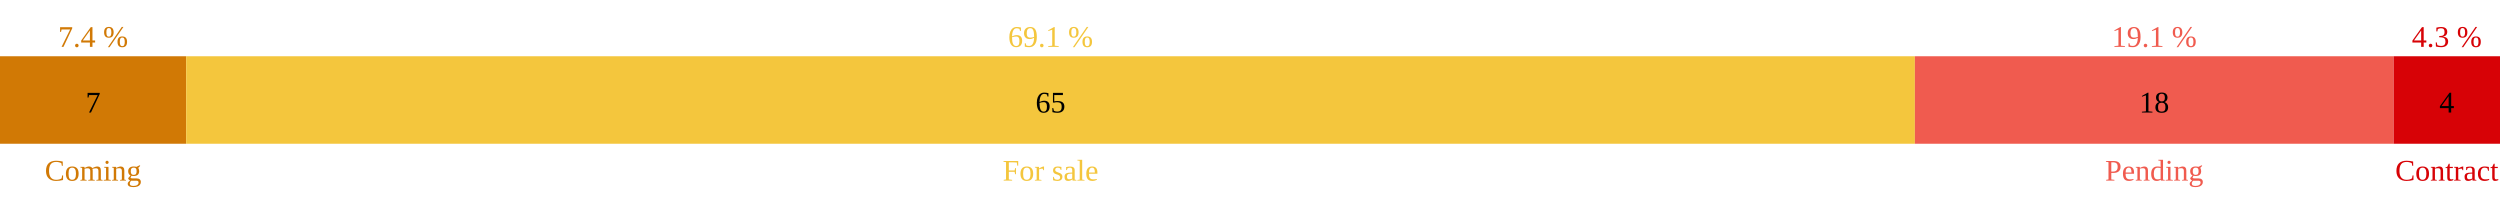
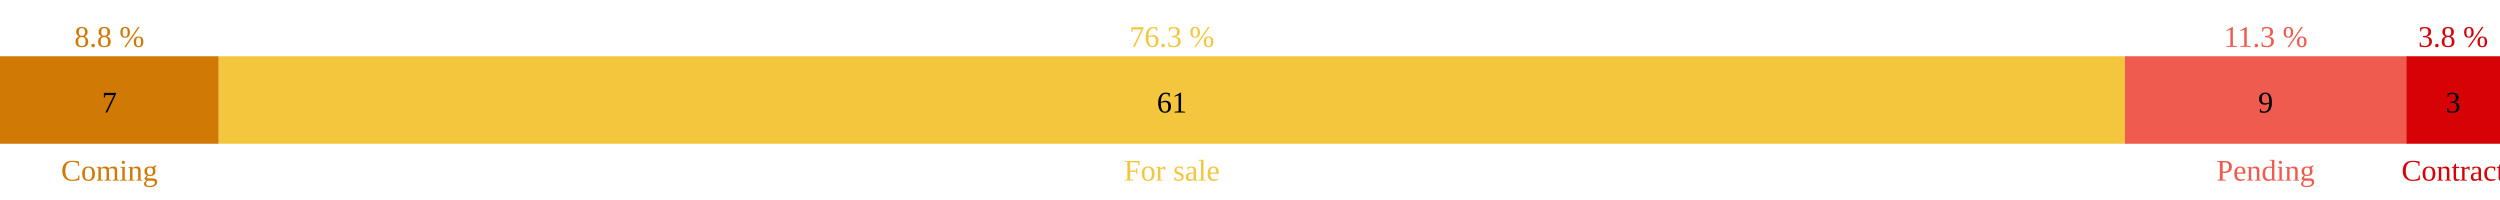
<svg xmlns="http://www.w3.org/2000/svg" width="1000" height="80">
-   <rect class="rect-stacked" x="0" y="22.5" height="35" width="74.468" style="fill: #d17905;" />
-   <rect class="rect-stacked" x="74.468" y="22.5" height="35" width="691.489" style="fill: #f4c63d;" />
-   <rect class="rect-stacked" x="765.957" y="22.5" height="35" width="191.489" style="fill: #f05b4f;" />
-   <rect class="rect-stacked" x="957.447" y="22.5" height="35" width="42.553" style="fill: #d70206;" />
-   <text class="text-value" text-anchor="middle" x="37.234" y="45">7</text>
-   <text class="text-value" text-anchor="middle" x="420.213" y="45">65</text>
-   <text class="text-value" text-anchor="middle" x="861.702" y="45">18</text>
-   <text class="text-value" text-anchor="middle" x="978.723" y="45">4</text>
-   <text class="text-percent" text-anchor="middle" x="37.234" y="18.75" style="fill: #d17905;">7.4 %</text>
-   <text class="text-percent" text-anchor="middle" x="420.213" y="18.75" style="fill: #f4c63d;">69.1 %</text>
-   <text class="text-percent" text-anchor="middle" x="861.702" y="18.75" style="fill: #f05b4f;">19.1 %</text>
-   <text class="text-percent" text-anchor="middle" x="978.723" y="18.75" style="fill: #d70206;">4.3 %</text>
-   <text class="text-label" text-anchor="middle" x="37.234" y="72.25" style="fill: #d17905;">Coming</text>
-   <text class="text-label" text-anchor="middle" x="420.213" y="72.25" style="fill: #f4c63d;">For sale</text>
-   <text class="text-label" text-anchor="middle" x="861.702" y="72.25" style="fill: #f05b4f;">Pending</text>
-   <text class="text-label" text-anchor="middle" x="978.723" y="72.25" style="fill: #d70206;">Contract</text>
+   <rect class="rect-stacked" x="0" y="22.5" height="35" width="87.5" style="fill: #d17905;" />
+   <rect class="rect-stacked" x="87.5" y="22.5" height="35" width="762.5" style="fill: #f4c63d;" />
+   <rect class="rect-stacked" x="850" y="22.5" height="35" width="112.5" style="fill: #f05b4f;" />
+   <rect class="rect-stacked" x="962.5" y="22.5" height="35" width="37.5" style="fill: #d70206;" />
+   <text class="text-value" text-anchor="middle" x="43.75" y="45">7</text>
+   <text class="text-value" text-anchor="middle" x="468.75" y="45">61</text>
+   <text class="text-value" text-anchor="middle" x="906.25" y="45">9</text>
+   <text class="text-value" text-anchor="middle" x="981.25" y="45">3</text>
+   <text class="text-percent" text-anchor="middle" x="43.75" y="18.75" style="fill: #d17905;">8.8 %</text>
+   <text class="text-percent" text-anchor="middle" x="468.75" y="18.75" style="fill: #f4c63d;">76.3 %</text>
+   <text class="text-percent" text-anchor="middle" x="906.25" y="18.75" style="fill: #f05b4f;">11.3 %</text>
+   <text class="text-percent" text-anchor="middle" x="981.25" y="18.75" style="fill: #d70206;">3.8 %</text>
+   <text class="text-label" text-anchor="middle" x="43.75" y="72.25" style="fill: #d17905;">Coming</text>
+   <text class="text-label" text-anchor="middle" x="468.75" y="72.25" style="fill: #f4c63d;">For sale</text>
+   <text class="text-label" text-anchor="middle" x="906.25" y="72.25" style="fill: #f05b4f;">Pending</text>
+   <text class="text-label" text-anchor="middle" x="981.25" y="72.25" style="fill: #d70206;">Contract</text>
</svg>
